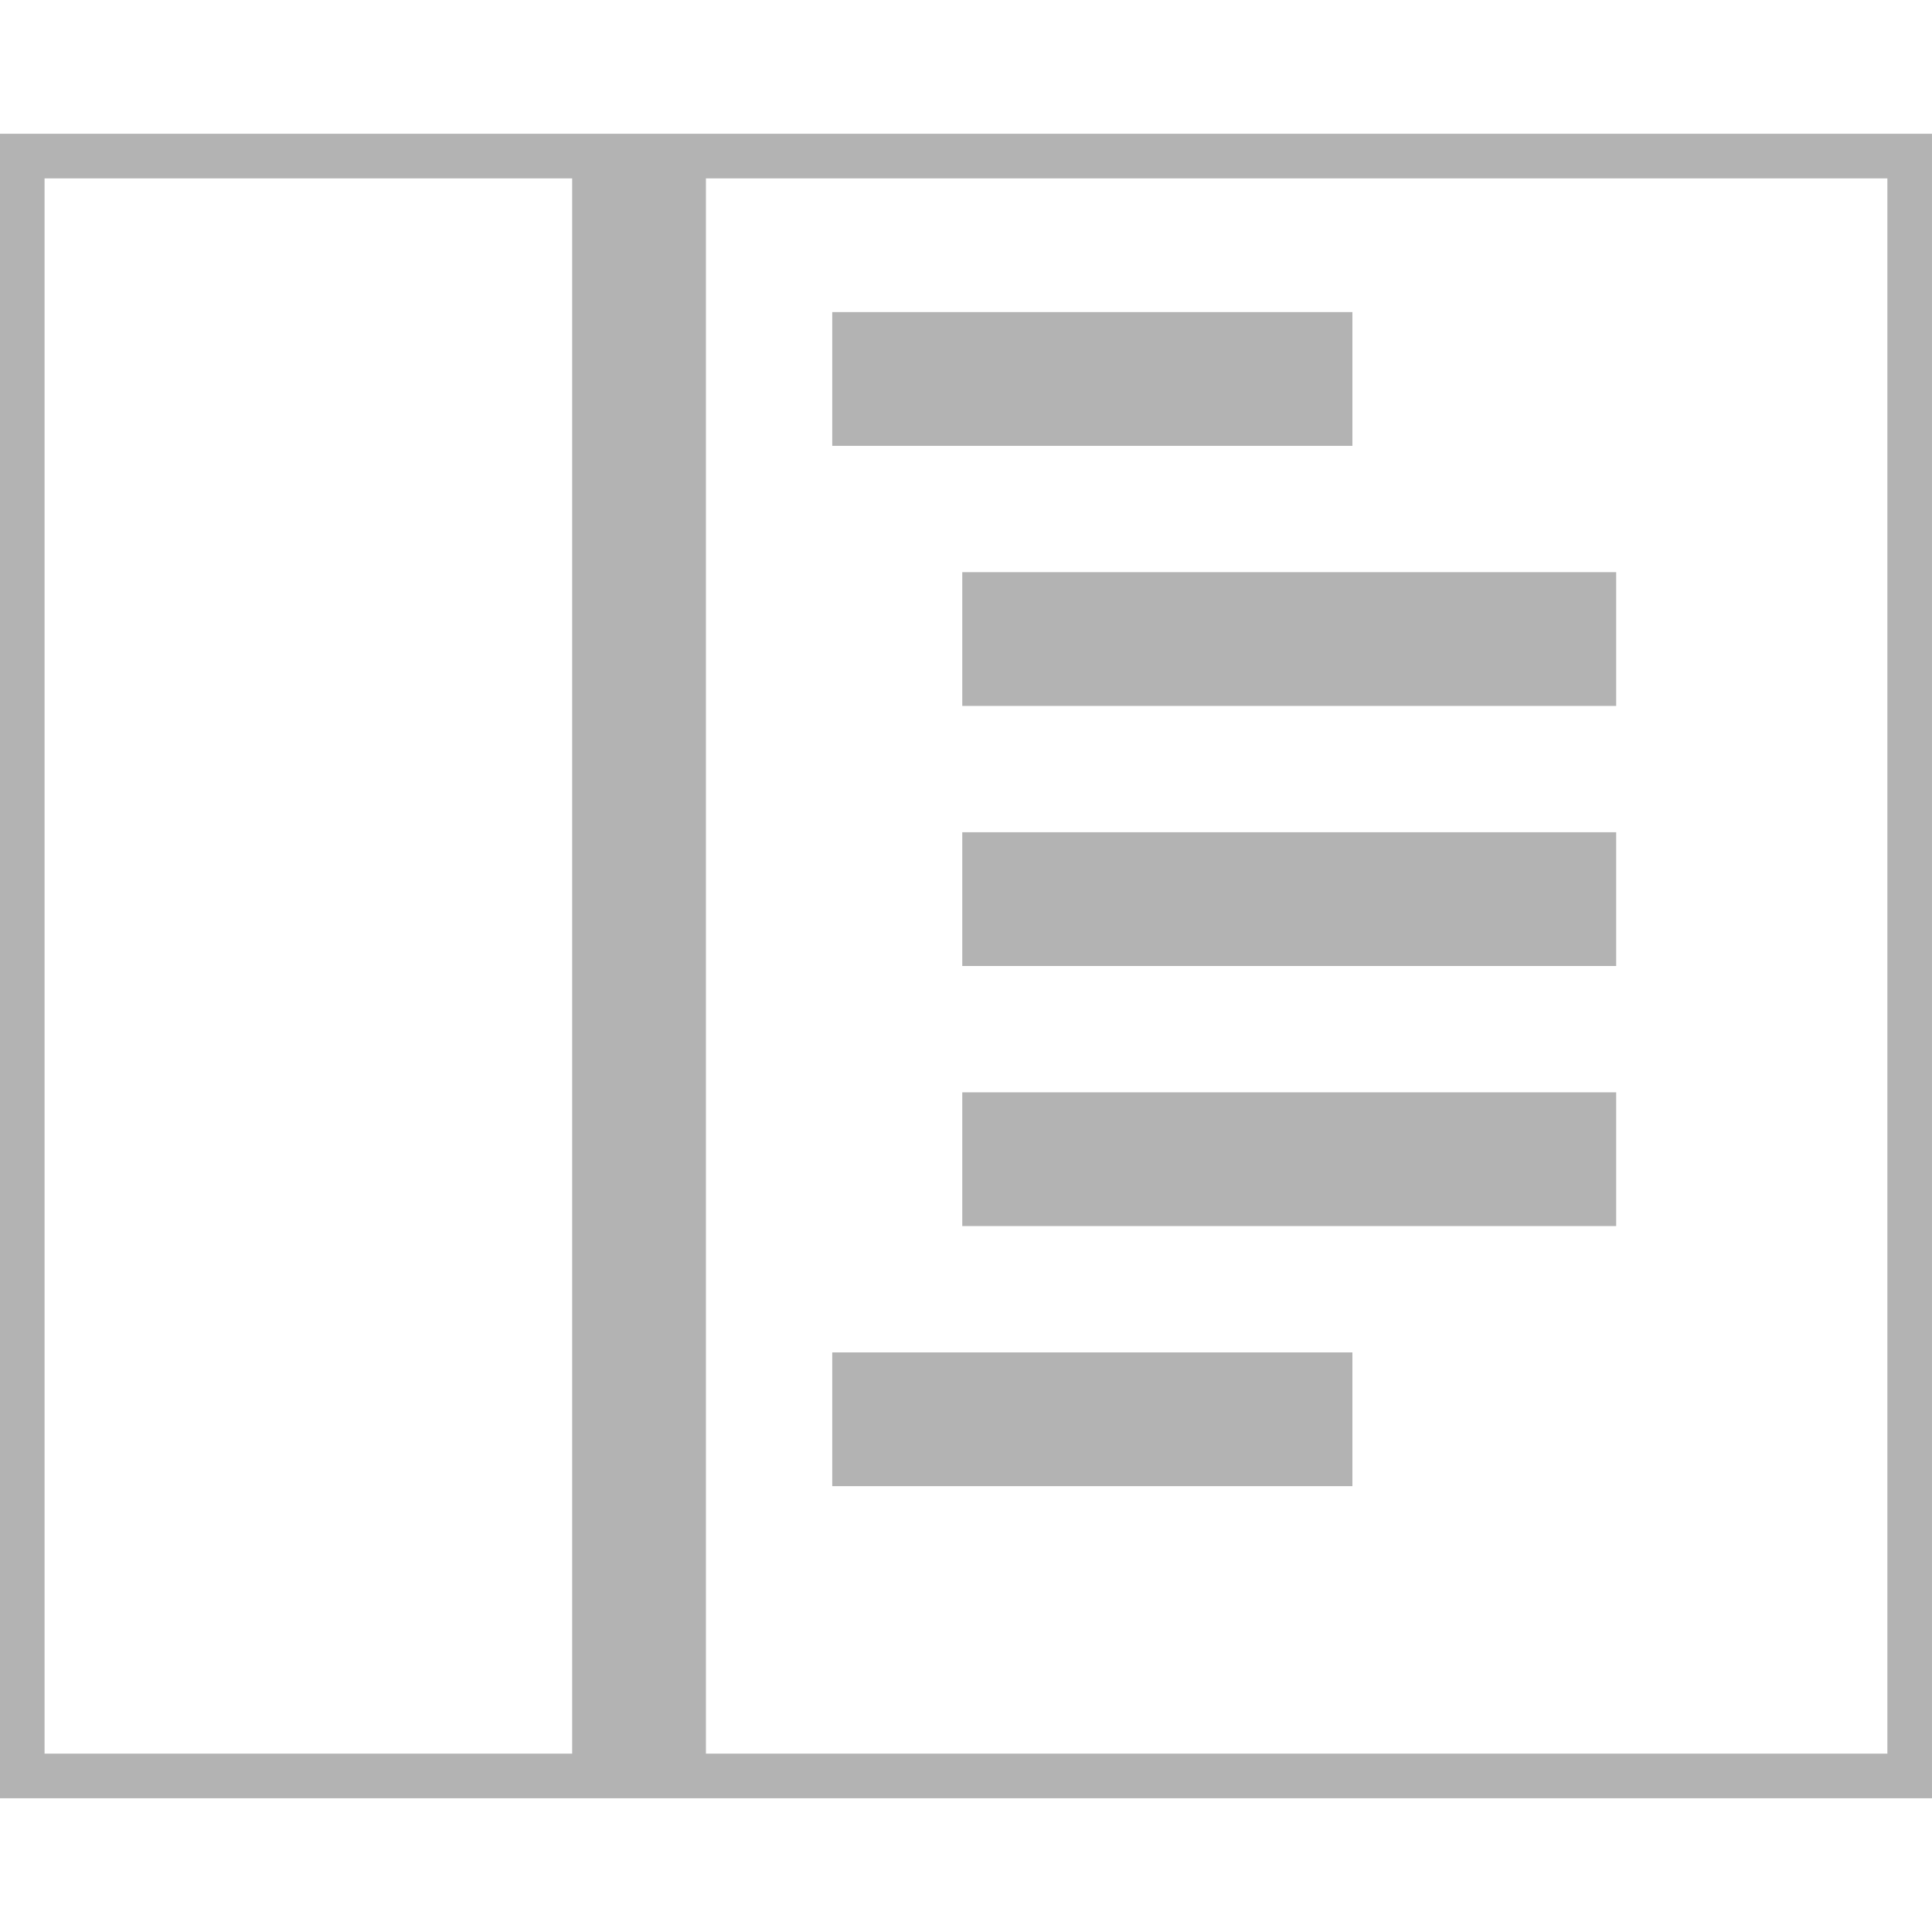
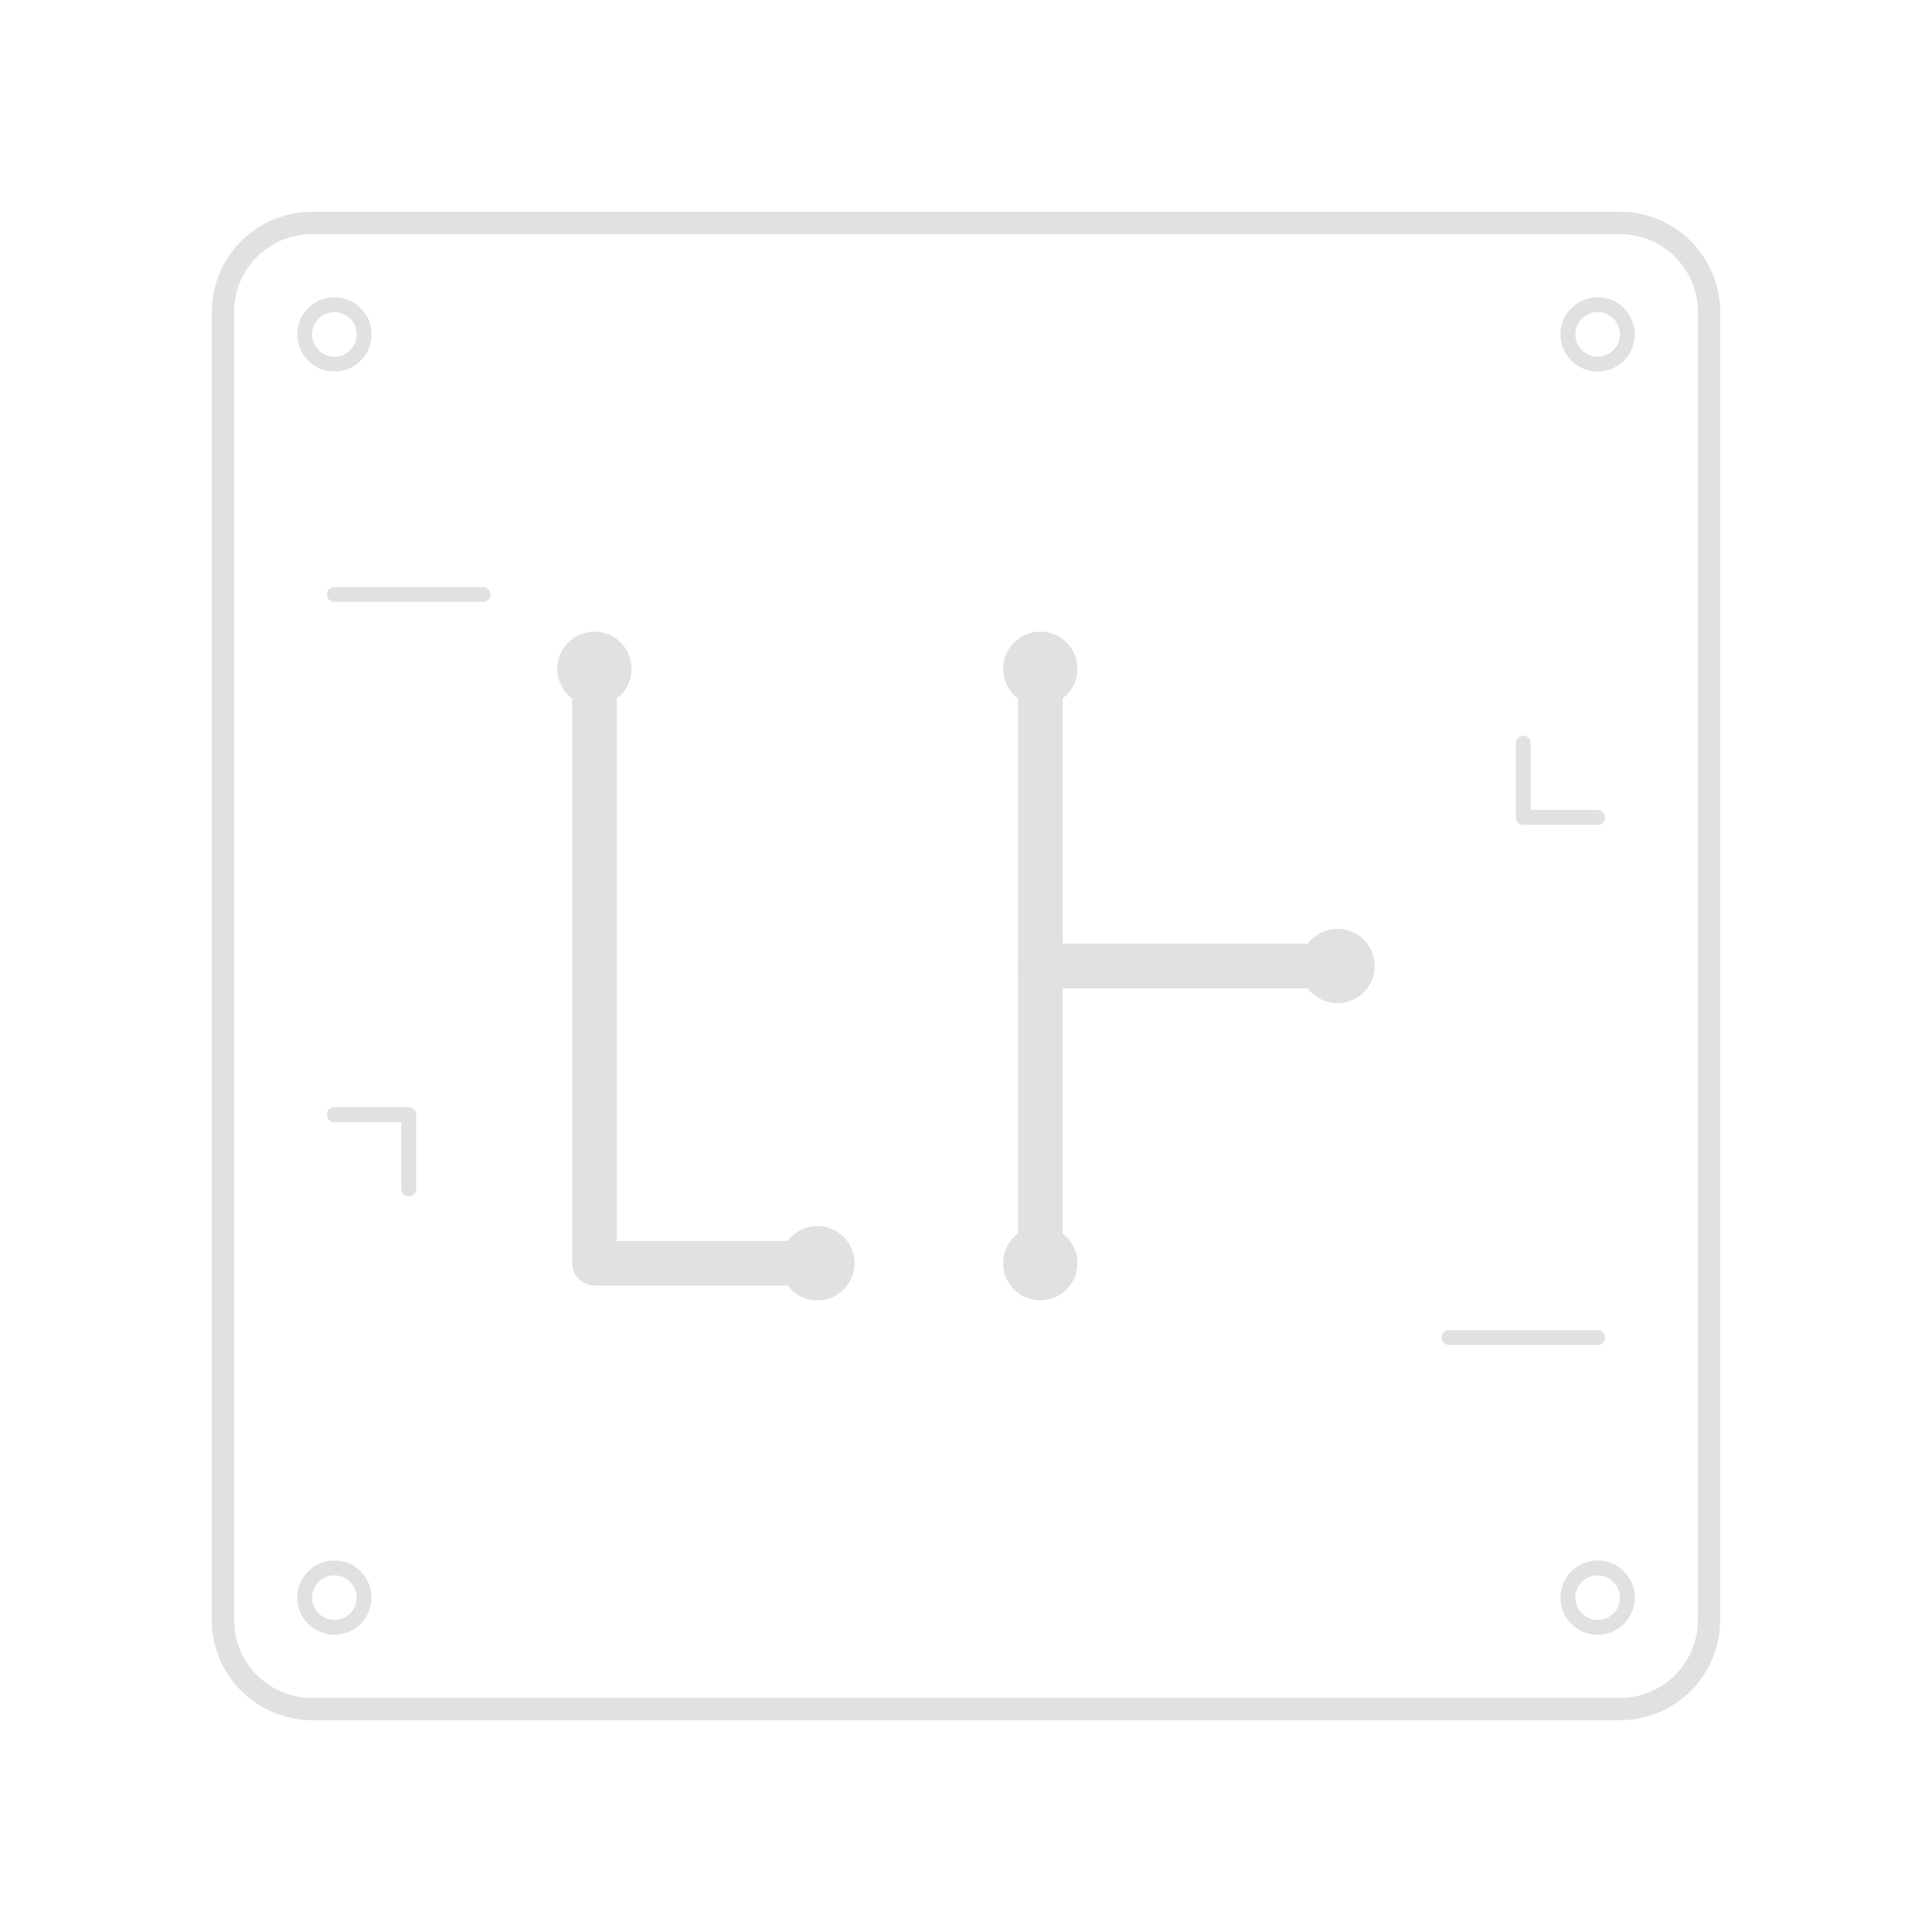
- <svg xmlns="http://www.w3.org/2000/svg" width="100%" height="100%" viewBox="0 0 260 260" version="1.1" xml:space="preserve" style="fill-rule:evenodd;clip-rule:evenodd;stroke-linejoin:round;stroke-miterlimit:1.414;">
-   <g transform="matrix(1,0,0,1,-875,-1078)">
-     <g transform="matrix(1,0,0,1,0,999)">
-       <g transform="matrix(1,0,0,1,286,2.27374e-13)">
-         <g opacity="0.3">
-           <g transform="matrix(1.06122,0,0,1.03704,-43.4898,-1044.78)">
-             <path d="M841,1317L596,1317L596,1101L841,1101L841,1317ZM601.654,1106.79L601.654,1311.21L835.346,1311.21L835.346,1106.79L601.654,1106.79Z" />
-           </g>
-           <g transform="matrix(1,0,0,1,1,-999)">
-             <rect x="665" y="1100" width="18" height="216" />
-           </g>
-           <g transform="matrix(1,0,0,1,0,-1000)">
-             <rect x="701" y="1121" width="70" height="18" />
-           </g>
-           <g transform="matrix(1,0,0,1,0,-860)">
-             <rect x="701" y="1121" width="70" height="18" />
-           </g>
-           <g transform="matrix(1.25714,0,0,1,-162.757,-965)">
-             <rect x="701" y="1121" width="70" height="18" />
-           </g>
-           <g transform="matrix(1.25714,0,0,1,-162.757,-930)">
-             <rect x="701" y="1121" width="70" height="18" />
-           </g>
-           <g transform="matrix(1.25714,0,0,1,-162.757,-895)">
-             <rect x="701" y="1121" width="70" height="18" />
-           </g>
-         </g>
-       </g>
-     </g>
+ <svg xmlns="http://www.w3.org/2000/svg" width="260" height="260" viewBox="0 0 260 260">
+   <g opacity="0.15" transform="translate(130,130)">
+     <rect x="-100" y="-100" width="200" height="200" rx="12" fill="none" stroke="#2A3544" stroke-width="3" />
+     <path d="M-50,-40 L-50,40 L-20,40" stroke="#2A3544" stroke-width="6" fill="none" stroke-linecap="round" stroke-linejoin="round" />
+     <path d="M10,-40 L10,0 L50,0" stroke="#2A3544" stroke-width="6" fill="none" stroke-linecap="round" stroke-linejoin="round" />
+     <path d="M10,0 L10,40" stroke="#2A3544" stroke-width="6" fill="none" stroke-linecap="round" />
+     <circle cx="-50" cy="-40" r="5" fill="#2A3544" />
+     <circle cx="-20" cy="40" r="5" fill="#2A3544" />
+     <circle cx="50" cy="0" r="5" fill="#2A3544" />
+     <circle cx="10" cy="-40" r="5" fill="#2A3544" />
+     <circle cx="10" cy="40" r="5" fill="#2A3544" />
+     <circle cx="-85" cy="-85" r="4" fill="none" stroke="#2A3544" stroke-width="2" />
+     <circle cx="85" cy="-85" r="4" fill="none" stroke="#2A3544" stroke-width="2" />
+     <circle cx="-85" cy="85" r="4" fill="none" stroke="#2A3544" stroke-width="2" />
+     <circle cx="85" cy="85" r="4" fill="none" stroke="#2A3544" stroke-width="2" />
+     <path d="M-85,-50 L-65,-50" stroke="#2A3544" stroke-width="2" fill="none" stroke-linecap="round" />
+     <path d="M65,50 L85,50" stroke="#2A3544" stroke-width="2" fill="none" stroke-linecap="round" />
+     <path d="M-85,20 L-75,20 L-75,30" stroke="#2A3544" stroke-width="2" fill="none" stroke-linecap="round" stroke-linejoin="round" />
+     <path d="M75,-30 L75,-20 L85,-20" stroke="#2A3544" stroke-width="2" fill="none" stroke-linecap="round" stroke-linejoin="round" />
  </g>
</svg>
